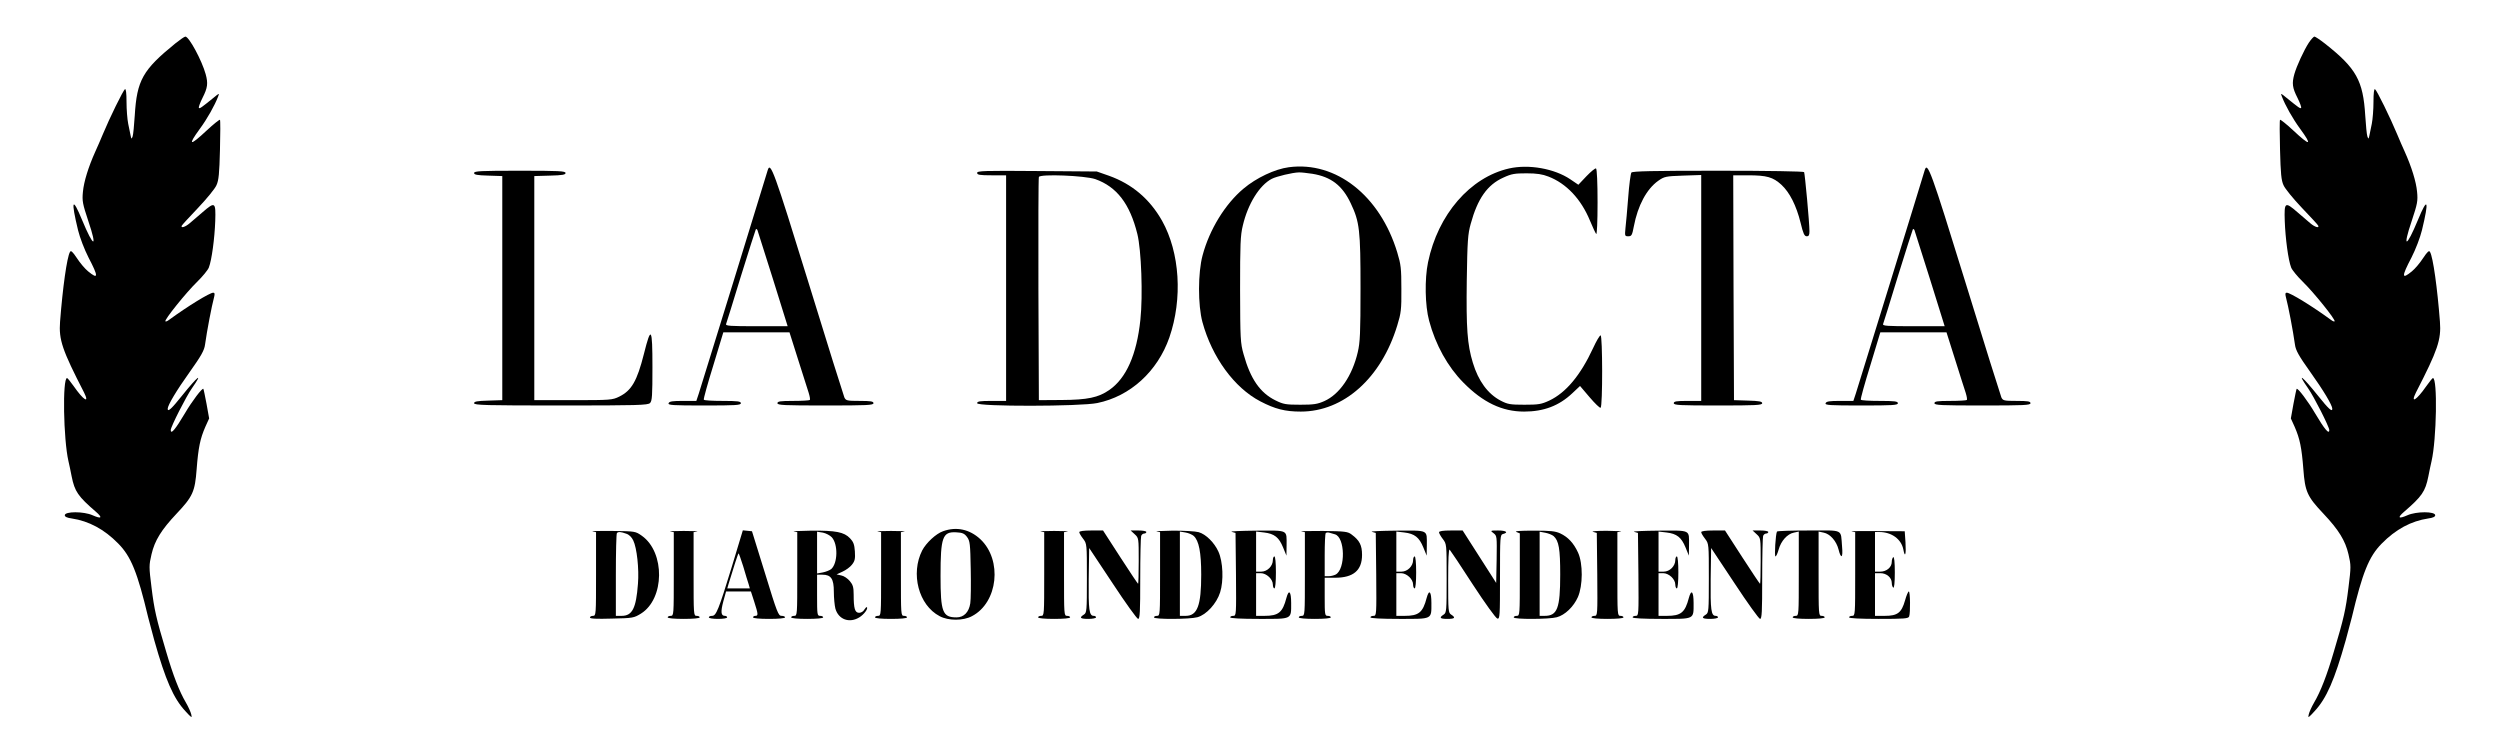
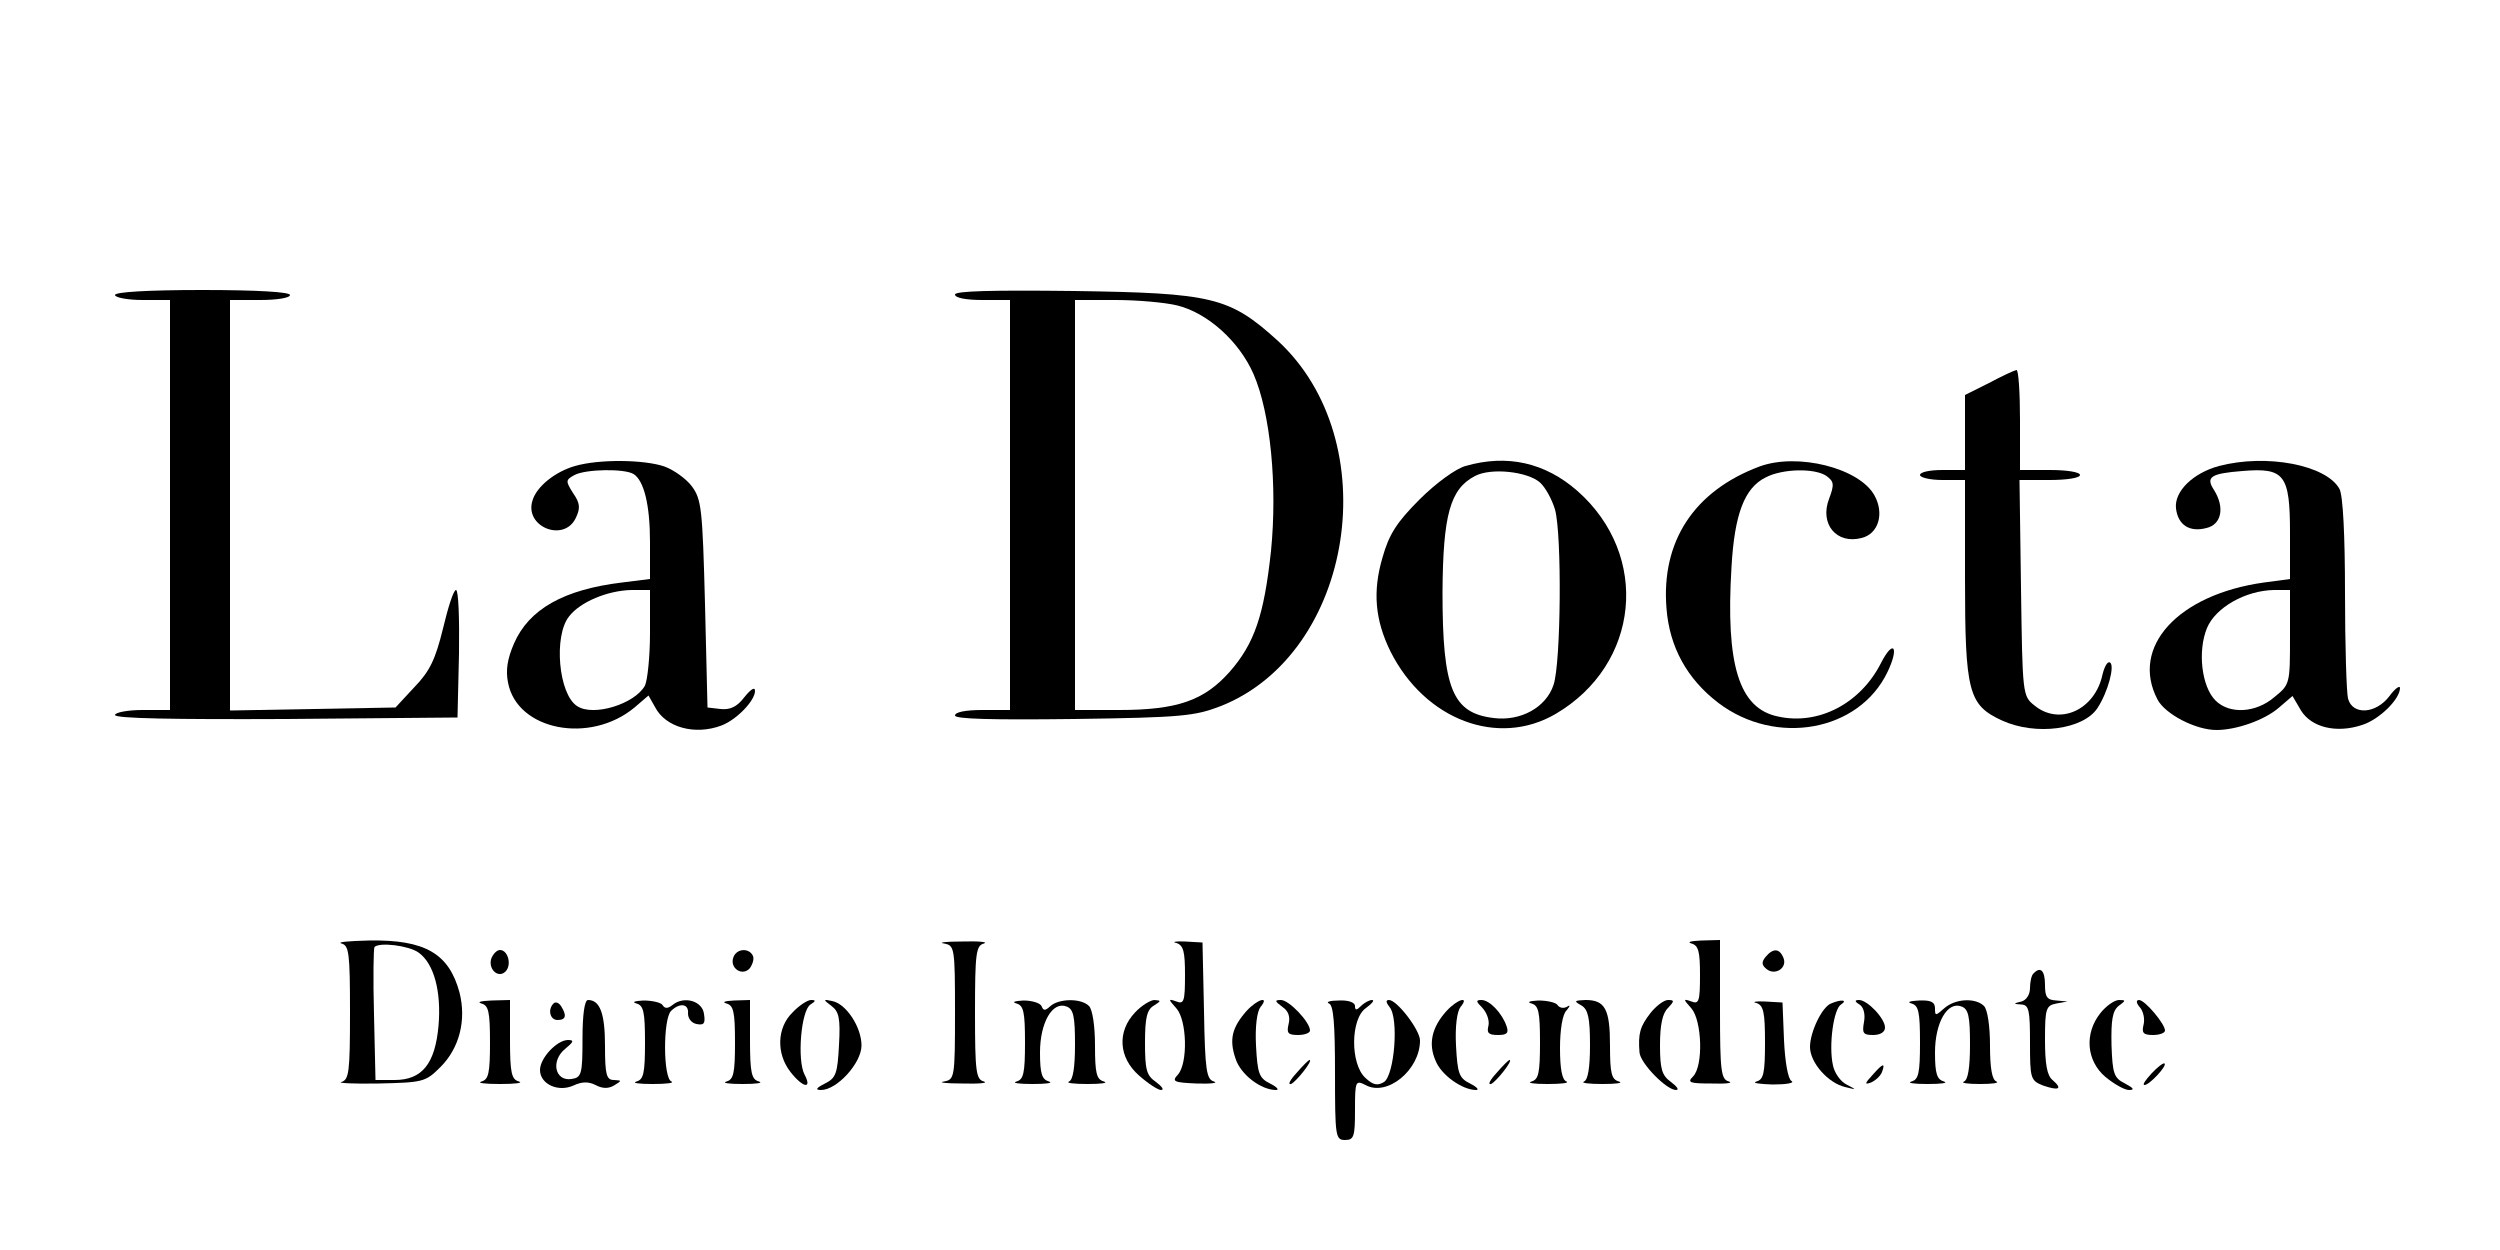
- <svg xmlns="http://www.w3.org/2000/svg" version="1.0" width="1640pt" height="484pt" viewBox="0 0 1640 484" preserveAspectRatio="xMidYMid meet">
-   <g transform="translate(0,484) scale(0.1,-0.1)" fill="#000000" stroke="none">
-     <path d="M1150 4555 c-214 -174 -252 -241 -266 -473 -4 -64 -10 -126 -14 -137 -7 -19 -8 -18 -13 5 -3 14 -10 49 -16 78 -6 30 -11 94 -11 143 0 60 -4 88 -10 84 -12 -7 -101 -189 -145 -295 -15 -36 -37 -87 -50 -115 -45 -100 -75 -197 -81 -263 -6 -61 -2 -79 35 -191 62 -183 36 -179 -41 7 -64 155 -74 130 -26 -68 12 -49 41 -125 69 -180 66 -126 65 -146 -3 -90 -20 16 -53 55 -73 86 -30 45 -40 53 -46 41 -20 -34 -48 -237 -65 -457 -9 -119 14 -186 157 -464 39 -78 -4 -51 -67 40 -21 30 -41 54 -44 54 -31 0 -24 -402 9 -545 5 -22 15 -67 21 -100 20 -100 42 -131 160 -233 45 -39 36 -48 -23 -22 -58 26 -182 26 -182 0 0 -10 15 -17 45 -21 113 -17 214 -71 306 -165 84 -85 126 -190 196 -484 6 -25 24 -92 40 -150 74 -262 126 -381 204 -465 41 -45 45 -47 39 -23 -3 15 -19 51 -36 80 -42 71 -84 179 -129 333 -66 221 -78 275 -96 421 -17 136 -17 145 0 218 21 90 64 160 164 266 107 113 121 145 132 292 11 142 23 200 57 278 l25 55 -17 95 c-10 52 -19 97 -21 99 -7 8 -74 -80 -122 -162 -61 -103 -92 -140 -92 -108 0 21 101 220 139 274 78 111 39 81 -66 -50 -67 -84 -93 -108 -93 -85 0 24 59 122 144 241 77 108 96 143 101 180 13 93 43 250 60 314 5 19 3 27 -6 27 -23 0 -168 -89 -291 -179 -10 -8 -21 -12 -23 -9 -9 9 137 190 207 258 37 36 72 79 78 95 19 48 38 192 42 305 4 125 -1 129 -83 58 -30 -25 -67 -58 -84 -72 -29 -25 -60 -35 -53 -17 2 5 50 57 107 117 57 60 112 127 121 149 15 32 19 77 23 232 3 105 3 194 0 197 -3 3 -42 -28 -86 -69 -113 -106 -128 -102 -46 10 48 65 98 154 120 212 9 24 8 23 -31 -9 -79 -64 -90 -72 -95 -66 -4 3 7 33 24 67 33 65 37 94 20 155 -25 90 -109 246 -133 246 -6 0 -36 -21 -66 -45z" />
-     <path d="M15146 4560 c-32 -49 -80 -153 -95 -206 -17 -61 -13 -90 20 -155 17 -34 28 -64 24 -67 -5 -6 -16 2 -95 66 -39 32 -40 33 -31 9 22 -58 72 -147 120 -212 82 -112 67 -116 -46 -10 -44 41 -83 72 -86 69 -3 -3 -3 -92 0 -197 4 -155 8 -200 23 -232 9 -22 64 -89 121 -149 57 -60 106 -112 107 -117 7 -18 -24 -8 -53 17 -16 14 -54 47 -84 72 -82 71 -87 67 -83 -58 4 -113 23 -257 42 -305 6 -16 41 -59 78 -95 70 -68 216 -249 207 -258 -2 -3 -13 1 -23 9 -123 90 -268 179 -291 179 -9 0 -11 -8 -6 -27 17 -64 47 -221 60 -314 5 -37 24 -72 101 -180 85 -119 144 -217 144 -241 0 -23 -26 1 -93 85 -105 131 -144 161 -66 50 38 -54 139 -253 139 -274 0 -32 -31 5 -92 108 -48 82 -115 170 -122 162 -2 -2 -11 -47 -21 -99 l-17 -95 25 -55 c34 -78 46 -136 57 -278 11 -147 25 -179 132 -292 100 -106 143 -176 164 -266 17 -73 17 -82 0 -218 -18 -146 -30 -200 -96 -421 -45 -154 -87 -262 -129 -333 -17 -29 -33 -65 -36 -80 -6 -24 -2 -22 39 23 78 84 130 203 204 465 16 58 34 125 40 150 70 294 112 399 196 484 92 94 193 148 306 165 30 4 45 11 45 21 0 26 -124 26 -182 0 -59 -26 -68 -17 -23 22 118 102 140 133 160 233 6 33 16 78 21 100 33 143 40 545 9 545 -3 0 -23 -24 -44 -54 -63 -91 -106 -118 -67 -40 143 278 166 345 157 464 -17 220 -45 423 -65 457 -6 12 -16 4 -46 -41 -20 -31 -53 -70 -73 -86 -68 -56 -69 -36 -3 90 28 55 57 131 69 180 48 198 38 223 -26 68 -77 -186 -103 -190 -41 -7 37 112 41 130 35 191 -6 66 -36 163 -81 263 -13 28 -35 79 -50 115 -44 106 -133 288 -145 295 -6 4 -10 -24 -10 -84 0 -49 -5 -113 -11 -143 -6 -29 -13 -64 -16 -78 -5 -23 -6 -24 -13 -5 -4 11 -10 73 -14 137 -14 230 -59 310 -263 471 -33 26 -65 47 -70 47 -6 0 -22 -18 -37 -40z" />
-     <path d="M8455 3743 c-92 -12 -214 -70 -297 -140 -121 -101 -224 -269 -269 -438 -31 -114 -31 -327 -1 -438 63 -231 209 -431 380 -520 96 -50 162 -67 265 -67 282 0 528 220 633 565 25 81 28 105 27 240 0 134 -3 160 -27 239 -113 373 -402 600 -711 559z m154 -43 c123 -20 197 -77 252 -194 58 -122 64 -176 64 -556 0 -295 -3 -356 -18 -420 -36 -155 -119 -276 -219 -321 -45 -20 -69 -24 -158 -24 -95 0 -111 3 -162 28 -102 50 -165 141 -210 303 -21 74 -22 100 -23 424 0 297 2 356 18 421 33 141 109 264 190 306 31 16 136 41 177 42 14 1 54 -4 89 -9z" />
-     <path d="M9900 3735 c-256 -58 -467 -302 -532 -615 -23 -111 -20 -284 7 -384 42 -158 122 -302 225 -406 128 -130 254 -190 398 -190 129 0 229 38 316 120 l51 48 63 -74 c35 -41 67 -72 72 -69 14 9 13 475 0 475 -6 0 -28 -37 -49 -83 -83 -179 -178 -293 -288 -345 -52 -24 -70 -27 -163 -27 -94 0 -110 3 -156 27 -84 44 -146 129 -182 248 -37 121 -44 227 -40 540 4 260 7 304 26 372 45 165 109 256 214 303 54 25 75 28 153 28 66 0 104 -6 142 -21 118 -45 215 -148 273 -289 18 -43 36 -82 41 -88 5 -5 9 79 9 207 0 129 -4 219 -10 223 -5 3 -33 -20 -62 -50 l-54 -57 -53 36 c-104 70 -272 100 -401 71z" />
-     <path d="M5036 3723 c-14 -50 -439 -1425 -452 -1465 l-16 -48 -88 0 c-69 0 -89 -3 -94 -15 -5 -13 25 -15 234 -15 207 0 240 2 240 15 0 12 -20 15 -119 15 -66 0 -122 3 -124 8 -3 4 25 105 62 224 l66 218 217 0 217 0 56 -177 c31 -98 62 -197 70 -220 7 -23 11 -44 7 -47 -3 -3 -52 -6 -109 -6 -85 0 -103 -3 -103 -15 0 -13 42 -15 315 -15 273 0 315 2 315 15 0 12 -17 15 -90 15 -84 0 -91 2 -101 23 -5 12 -113 355 -238 762 -224 726 -247 788 -265 728z m35 -715 l96 -308 -204 0 c-172 0 -204 2 -200 14 3 8 47 148 97 313 51 164 95 302 98 308 3 5 8 2 11 -5 2 -8 48 -153 102 -322z" />
-     <path d="M12626 3723 c-14 -50 -439 -1425 -452 -1465 l-16 -48 -88 0 c-69 0 -89 -3 -94 -15 -5 -13 25 -15 234 -15 207 0 240 2 240 15 0 12 -20 15 -119 15 -66 0 -122 3 -124 8 -3 4 25 105 62 224 l66 218 217 0 217 0 56 -177 c31 -98 62 -197 70 -220 7 -23 11 -44 7 -47 -3 -3 -52 -6 -109 -6 -85 0 -103 -3 -103 -15 0 -13 42 -15 315 -15 273 0 315 2 315 15 0 12 -17 15 -90 15 -84 0 -91 2 -101 23 -5 12 -113 355 -238 762 -224 726 -247 788 -265 728z m35 -715 l96 -308 -204 0 c-172 0 -204 2 -200 14 3 8 47 148 97 313 51 164 95 302 98 308 3 5 8 2 11 -5 2 -8 48 -153 102 -322z" />
-     <path d="M3110 3705 c0 -11 19 -15 93 -17 l92 -3 0 -735 0 -735 -92 -3 c-74 -2 -93 -6 -93 -17 0 -13 76 -15 569 -15 504 0 571 2 585 16 14 13 16 49 16 236 0 261 -9 274 -56 86 -45 -178 -81 -240 -162 -280 -45 -22 -57 -23 -302 -23 l-255 0 0 735 0 735 103 3 c82 2 102 6 102 17 0 13 -43 15 -300 15 -257 0 -300 -2 -300 -15z" />
-     <path d="M6410 3706 c0 -13 16 -16 95 -16 l95 0 0 -740 0 -740 -95 0 c-78 0 -95 -3 -95 -15 0 -23 676 -22 788 1 216 44 395 207 473 430 88 255 69 557 -48 766 -81 143 -197 241 -348 295 l-80 28 -392 3 c-350 3 -393 1 -393 -12z m775 -41 c141 -50 227 -162 276 -360 26 -103 37 -404 20 -562 -24 -230 -93 -385 -205 -462 -71 -49 -142 -64 -311 -65 l-150 -1 -3 725 c-1 399 0 731 3 739 8 21 302 9 370 -14z" />
-     <path d="M10702 3708 c-5 -7 -15 -80 -21 -163 -7 -82 -14 -174 -18 -202 -5 -51 -4 -53 19 -53 21 0 25 7 36 65 26 137 84 245 160 299 40 28 49 30 162 34 l120 4 0 -741 0 -741 -90 0 c-73 0 -90 -3 -90 -15 0 -13 39 -15 290 -15 248 0 290 2 290 15 0 11 -19 15 -92 17 l-93 3 -3 738 -2 737 97 0 c124 0 164 -12 219 -62 54 -50 98 -136 126 -250 17 -71 25 -88 40 -88 14 0 18 8 18 33 0 57 -30 378 -35 388 -4 5 -234 9 -564 9 -435 0 -561 -3 -569 -12z" />
-     <path d="M6186 1355 c-46 -16 -110 -76 -136 -125 -78 -153 -24 -360 114 -432 57 -31 155 -31 212 0 171 89 201 368 55 505 -70 65 -157 84 -245 52z m158 -38 c19 -26 21 -44 24 -210 2 -99 1 -201 -3 -225 -9 -58 -42 -92 -90 -92 -92 0 -105 34 -105 272 0 255 13 291 103 286 41 -2 54 -8 71 -31z" />
-     <path d="M3888 1353 l22 -4 0 -275 c0 -267 0 -274 -20 -274 -11 0 -20 -5 -20 -11 0 -8 44 -10 143 -7 139 3 145 4 192 33 155 97 159 401 6 510 -43 30 -43 30 -194 32 -84 1 -142 -1 -129 -4z m220 -14 c19 -6 36 -23 46 -44 24 -49 39 -187 31 -285 -12 -160 -37 -210 -107 -210 l-38 0 0 268 c0 148 3 272 7 275 9 10 25 9 61 -4z" />
-     <path d="M4398 1353 l22 -4 0 -275 c0 -267 0 -274 -20 -274 -11 0 -20 -4 -20 -10 0 -6 42 -10 105 -10 63 0 105 4 105 10 0 6 -9 10 -20 10 -20 0 -20 7 -20 274 l0 275 23 4 c12 2 -27 4 -88 4 -60 0 -100 -2 -87 -4z" />
-     <path d="M4801 1123 c-88 -287 -103 -323 -130 -323 -12 0 -21 -4 -21 -10 0 -6 27 -10 60 -10 33 0 60 4 60 10 0 6 -7 10 -15 10 -26 0 -28 27 -10 95 l18 65 82 0 81 0 22 -68 c26 -81 27 -92 7 -92 -8 0 -15 -4 -15 -10 0 -6 42 -10 105 -10 63 0 105 4 105 10 0 6 -10 10 -23 10 -21 0 -29 20 -108 278 l-86 277 -30 3 -30 3 -72 -238z m75 0 c14 -49 30 -100 35 -115 l8 -28 -74 0 -74 0 8 28 c31 103 63 202 66 202 2 0 16 -39 31 -87z" />
-     <path d="M5208 1353 l22 -4 0 -275 c0 -267 0 -274 -20 -274 -11 0 -20 -4 -20 -10 0 -6 42 -10 105 -10 63 0 105 4 105 10 0 6 -9 10 -20 10 -19 0 -20 7 -20 135 l0 135 35 0 c57 0 75 -27 75 -112 0 -40 5 -90 10 -110 20 -72 92 -98 157 -58 31 19 59 57 50 67 -3 2 -10 -5 -17 -16 -6 -12 -21 -21 -34 -21 -28 0 -36 28 -36 120 0 48 -5 64 -25 88 -14 17 -39 34 -56 37 l-31 7 39 18 c22 10 50 30 62 46 19 24 22 38 19 87 -3 46 -10 63 -32 86 -39 41 -93 51 -253 50 -76 -1 -128 -4 -115 -6z m249 -38 c41 -46 39 -169 -4 -208 -10 -8 -35 -18 -55 -22 l-38 -7 0 137 0 137 38 -6 c20 -4 47 -18 59 -31z" />
-     <path d="M5758 1353 l22 -4 0 -275 c0 -267 0 -274 -20 -274 -11 0 -20 -4 -20 -10 0 -6 42 -10 105 -10 63 0 105 4 105 10 0 6 -9 10 -20 10 -20 0 -20 7 -20 274 l0 275 23 4 c12 2 -27 4 -88 4 -60 0 -100 -2 -87 -4z" />
-     <path d="M6828 1353 l22 -4 0 -275 c0 -267 0 -274 -20 -274 -11 0 -20 -4 -20 -10 0 -6 42 -10 105 -10 63 0 105 4 105 10 0 6 -9 10 -20 10 -20 0 -20 7 -20 274 l0 275 23 4 c12 2 -27 4 -88 4 -60 0 -100 -2 -87 -4z" />
-     <path d="M7080 1349 c0 -6 11 -25 25 -43 25 -33 25 -33 25 -259 0 -216 -1 -227 -20 -239 -32 -20 -24 -28 30 -28 28 0 50 5 50 10 0 6 -7 10 -15 10 -30 0 -35 38 -33 242 l3 203 154 -232 c84 -128 160 -233 167 -233 12 0 14 47 14 264 0 145 3 271 6 280 3 9 12 16 20 16 8 0 14 5 14 10 0 6 -23 10 -51 10 l-52 0 27 -25 c26 -24 26 -25 26 -175 0 -82 -2 -150 -4 -150 -2 0 -55 79 -117 175 l-113 175 -78 0 c-49 0 -78 -4 -78 -11z" />
-     <path d="M7588 1353 l22 -4 0 -275 c0 -267 0 -274 -20 -274 -11 0 -20 -4 -20 -10 0 -14 234 -13 285 1 59 16 126 90 149 163 24 75 19 201 -11 267 -27 60 -83 115 -130 128 -21 6 -96 10 -168 10 -71 -1 -120 -4 -107 -6z m243 -29 c34 -31 49 -108 49 -254 0 -202 -25 -270 -102 -270 l-38 0 0 276 0 277 36 -6 c20 -3 45 -14 55 -23z" />
-     <path d="M8080 1351 l25 -7 3 -272 c2 -267 2 -272 -18 -272 -11 0 -20 -4 -20 -10 0 -6 70 -10 190 -10 219 0 210 -5 210 104 0 77 -15 93 -31 34 -25 -96 -52 -118 -144 -118 l-55 0 0 140 0 140 30 0 c38 0 80 -39 80 -75 0 -14 5 -25 10 -25 6 0 10 42 10 105 0 63 -4 105 -10 105 -5 0 -10 -11 -10 -24 0 -39 -36 -76 -76 -76 l-34 0 0 131 0 132 52 -6 c68 -8 98 -32 125 -98 l22 -54 1 67 c0 105 15 98 -199 97 -102 -1 -175 -4 -161 -8z" />
-     <path d="M8538 1353 l22 -4 0 -275 c0 -267 0 -274 -20 -274 -11 0 -20 -4 -20 -10 0 -6 42 -10 105 -10 63 0 105 4 105 10 0 6 -9 10 -20 10 -19 0 -20 7 -20 125 l0 125 68 0 c120 0 177 48 177 150 0 63 -16 95 -69 134 -25 19 -43 21 -189 23 -89 0 -152 -1 -139 -4z m219 -18 c67 -19 71 -228 5 -264 -12 -6 -32 -11 -46 -11 l-26 0 0 138 c0 76 3 142 7 145 4 4 14 5 22 3 9 -2 26 -7 38 -11z" />
-     <path d="M9000 1351 l25 -7 3 -272 c2 -267 2 -272 -18 -272 -11 0 -20 -4 -20 -10 0 -6 70 -10 190 -10 219 0 210 -5 210 104 0 77 -15 93 -31 34 -25 -96 -52 -118 -144 -118 l-55 0 0 140 0 140 30 0 c38 0 80 -39 80 -75 0 -14 5 -25 10 -25 6 0 10 42 10 105 0 63 -4 105 -10 105 -5 0 -10 -11 -10 -24 0 -39 -36 -76 -76 -76 l-34 0 0 131 0 132 52 -6 c68 -8 98 -32 125 -98 l22 -54 1 67 c0 105 15 98 -199 97 -102 -1 -175 -4 -161 -8z" />
-     <path d="M9440 1348 c0 -6 11 -26 25 -44 25 -33 25 -33 25 -258 0 -215 -1 -226 -20 -238 -31 -20 -24 -28 25 -28 49 0 56 8 25 28 -19 12 -20 23 -20 224 0 137 3 209 10 202 5 -5 74 -108 152 -229 81 -124 151 -221 161 -223 16 -3 17 17 17 273 0 268 1 277 20 282 38 10 20 23 -32 23 -53 0 -53 -1 -30 -18 22 -17 22 -21 20 -172 l-3 -154 -110 172 -110 172 -77 0 c-53 0 -78 -4 -78 -12z" />
-     <path d="M9948 1350 l22 -9 0 -271 c0 -263 0 -270 -20 -270 -11 0 -20 -4 -20 -10 0 -14 234 -13 283 1 53 14 110 69 138 132 33 75 34 220 1 292 -29 63 -66 102 -117 126 -33 15 -64 18 -175 18 -91 0 -128 -3 -112 -9z m244 -27 c34 -31 43 -83 43 -253 0 -221 -19 -270 -102 -270 l-33 0 0 276 0 276 38 -7 c20 -4 45 -14 54 -22z" />
-     <path d="M10450 1351 l25 -7 3 -272 c2 -267 2 -272 -18 -272 -11 0 -20 -4 -20 -10 0 -6 42 -10 105 -10 63 0 105 4 105 10 0 6 -9 10 -20 10 -20 0 -20 7 -20 274 l0 275 23 4 c12 2 -30 4 -93 5 -63 0 -104 -3 -90 -7z" />
-     <path d="M10720 1351 l25 -7 3 -272 c2 -267 2 -272 -18 -272 -11 0 -20 -4 -20 -10 0 -6 70 -10 190 -10 219 0 210 -5 210 104 0 77 -15 93 -31 34 -25 -96 -52 -118 -144 -118 l-55 0 0 140 0 140 30 0 c38 0 80 -39 80 -75 0 -14 5 -25 10 -25 6 0 10 42 10 105 0 63 -4 105 -10 105 -5 0 -10 -11 -10 -24 0 -39 -36 -76 -76 -76 l-34 0 0 131 0 132 52 -6 c68 -8 98 -32 125 -98 l22 -54 1 67 c0 105 15 98 -199 97 -102 -1 -175 -4 -161 -8z" />
-     <path d="M11160 1349 c0 -6 11 -25 25 -43 25 -33 25 -33 25 -259 0 -216 -1 -227 -20 -239 -32 -20 -24 -28 30 -28 28 0 50 5 50 10 0 6 -7 10 -15 10 -30 0 -35 38 -33 242 l3 203 154 -232 c84 -128 160 -233 167 -233 12 0 14 47 14 264 0 145 3 271 6 280 3 9 12 16 20 16 8 0 14 5 14 10 0 6 -23 10 -51 10 l-52 0 27 -25 c26 -24 26 -25 26 -175 0 -82 -2 -150 -4 -150 -2 0 -55 79 -117 175 l-113 175 -78 0 c-49 0 -78 -4 -78 -11z" />
-     <path d="M11657 1353 c-9 -16 -18 -163 -10 -163 5 0 14 20 21 45 15 56 57 103 100 111 l32 7 0 -277 c0 -269 0 -276 -20 -276 -11 0 -20 -4 -20 -10 0 -6 42 -10 105 -10 63 0 105 4 105 10 0 6 -9 10 -20 10 -20 0 -20 7 -20 276 l0 277 33 -7 c42 -8 84 -55 98 -111 16 -65 30 -55 23 18 -10 120 15 107 -219 107 -112 0 -206 -3 -208 -7z" />
-     <path d="M12148 1353 l22 -4 0 -275 c0 -267 0 -274 -20 -274 -11 0 -20 -4 -20 -10 0 -6 71 -10 194 -10 168 0 195 2 200 16 9 24 7 164 -2 164 -5 0 -16 -27 -25 -59 -23 -81 -49 -101 -133 -101 l-64 0 0 140 0 140 35 0 c41 0 75 -29 75 -64 0 -14 5 -28 10 -31 6 -4 10 32 10 100 0 68 -4 104 -10 100 -5 -3 -10 -17 -10 -31 0 -35 -34 -64 -75 -64 l-35 0 0 130 0 130 28 0 c81 0 145 -47 158 -115 11 -59 19 -31 14 47 l-5 73 -185 1 c-102 1 -175 0 -162 -3z" />
+ <svg xmlns="http://www.w3.org/2000/svg" version="1.0" width="500pt" height="250pt" viewBox="0 0 500 250" preserveAspectRatio="xMidYMid meet">
+   <g transform="translate(0,250) scale(0.1,-0.1)" fill="#000000" stroke="none">
+     <path d="M230 1910 c0 -5 25 -10 55 -10 l55 0 0 -410 0 -410 -55 0 c-30 0 -55 -5 -55 -10 0 -7 116 -9 343 -8 l342 3 3 128 c1 70 -1 127 -6 127 -5 0 -16 -35 -26 -77 -15 -61 -26 -85 -57 -117 l-38 -41 -165 -3 -166 -3 0 410 0 411 60 0 c33 0 60 4 60 10 0 6 -65 10 -175 10 -110 0 -175 -4 -175 -10z" />
+     <path d="M1910 1911 c0 -7 23 -11 55 -11 l55 0 0 -410 0 -410 -55 0 c-33 0 -55 -4 -55 -11 0 -7 72 -9 238 -7 218 3 242 6 294 26 266 106 332 530 113 731 -96 87 -130 95 -407 99 -164 2 -238 0 -238 -7z m445 -22 c60 -15 123 -71 152 -137 34 -78 48 -223 35 -354 -14 -129 -33 -185 -83 -242 -51 -57 -104 -76 -221 -76 l-88 0 0 410 0 410 81 0 c44 0 100 -5 124 -11z" />
+     <path d="M3978 1734 l-48 -24 0 -75 0 -75 -45 0 c-25 0 -45 -4 -45 -10 0 -5 20 -10 45 -10 l45 0 0 -196 c0 -229 7 -254 74 -285 68 -31 163 -18 191 25 21 32 35 85 25 91 -5 3 -11 -8 -15 -24 -15 -71 -86 -103 -136 -62 -24 19 -24 22 -27 235 l-3 216 60 0 c34 0 61 4 61 10 0 6 -27 10 -60 10 l-60 0 0 100 c0 55 -3 100 -7 100 -5 -1 -29 -12 -55 -26z" />
+     <path d="M1150 1568 c-39 -11 -77 -41 -85 -69 -17 -53 64 -85 87 -34 9 19 8 29 -6 49 -15 24 -15 26 3 36 23 12 100 13 118 2 21 -13 33 -62 33 -136 l0 -74 -56 -7 c-116 -14 -186 -53 -216 -122 -13 -30 -17 -53 -12 -78 18 -96 164 -124 253 -50 l28 24 13 -23 c21 -41 80 -57 133 -37 31 12 67 50 67 69 0 9 -8 4 -21 -12 -15 -20 -29 -26 -48 -24 l-26 3 -5 207 c-5 190 -7 209 -26 235 -11 15 -36 33 -55 40 -41 14 -131 15 -179 1z m150 -334 c0 -47 -5 -94 -10 -105 -20 -37 -104 -63 -136 -41 -37 24 -47 140 -16 179 22 29 77 52 125 53 l37 0 0 -86z" />
+     <path d="M2931 1568 c-19 -5 -59 -34 -92 -67 -46 -46 -61 -70 -74 -116 -20 -68 -15 -125 16 -188 69 -137 215 -192 330 -125 169 99 190 317 44 446 -65 57 -141 74 -224 50z m149 -33 c11 -10 24 -34 30 -54 14 -50 12 -308 -3 -351 -15 -45 -66 -73 -120 -66 -82 10 -102 58 -102 251 1 155 15 207 65 233 32 17 105 9 130 -13z" />
+     <path d="M3519 1567 c-131 -49 -197 -150 -186 -284 6 -77 41 -141 104 -189 115 -87 281 -57 338 62 24 50 12 67 -13 18 -41 -81 -125 -125 -206 -107 -78 16 -105 103 -93 299 6 106 26 158 68 179 34 18 99 19 122 3 15 -11 16 -17 5 -46 -19 -50 15 -91 65 -78 34 8 46 49 26 85 -30 55 -154 86 -230 58z" />
+     <path d="M4438 1568 c-52 -14 -90 -51 -86 -85 4 -33 27 -48 61 -39 30 7 37 41 15 76 -17 26 -7 33 57 38 84 7 95 -7 95 -124 l0 -92 -52 -7 c-172 -24 -268 -129 -213 -234 15 -29 76 -61 118 -61 40 0 96 20 124 44 l28 24 17 -29 c21 -34 71 -46 122 -29 35 11 76 52 76 74 0 6 -10 -1 -21 -16 -27 -36 -74 -39 -83 -5 -3 12 -6 107 -6 210 0 116 -4 196 -11 209 -26 48 -146 71 -241 46z m142 -342 c0 -93 0 -95 -31 -120 -37 -32 -90 -35 -118 -7 -28 28 -36 99 -17 145 17 41 77 75 134 76 l32 0 0 -94z" />
+     <path d="M683 613 c15 -4 17 -19 17 -138 0 -119 -2 -134 -17 -139 -10 -2 24 -4 74 -3 89 2 94 3 124 33 38 38 52 94 38 149 -21 78 -69 106 -181 104 -40 -1 -65 -3 -55 -6z m154 -18 c31 -22 46 -78 40 -147 -7 -76 -33 -108 -88 -108 l-38 0 -3 131 c-2 72 -1 133 1 135 10 10 68 3 88 -11z" />
+     <path d="M1888 613 c21 -4 22 -7 22 -138 0 -131 -1 -134 -22 -138 -13 -2 4 -4 37 -4 33 -1 52 1 43 4 -16 4 -18 19 -18 138 0 119 2 134 18 138 9 3 -10 5 -43 4 -33 0 -50 -2 -37 -4z" />
+     <path d="M2353 614 c14 -5 17 -17 17 -64 0 -52 -2 -59 -17 -53 -17 6 -17 5 0 -14 21 -24 23 -109 3 -132 -13 -14 -9 -16 37 -18 29 -1 44 1 35 4 -15 4 -18 22 -20 141 l-3 137 -35 2 c-19 1 -27 -1 -17 -3z" />
+     <path d="M3383 613 c14 -4 17 -16 17 -63 0 -52 -2 -59 -17 -53 -17 6 -17 5 0 -14 21 -25 24 -115 3 -136 -12 -12 -7 -14 37 -14 29 -1 44 1 35 4 -16 4 -18 20 -18 144 l0 139 -37 -1 c-21 -1 -30 -3 -20 -6z" />
+     <path d="M983 584 c-8 -21 13 -42 28 -27 13 13 5 43 -11 43 -6 0 -13 -7 -17 -16z" />
+     <path d="M1467 586 c-9 -22 18 -40 33 -22 6 9 9 20 5 26 -9 15 -32 12 -38 -4z" />
+     <path d="M3531 586 c-8 -10 -8 -16 2 -24 17 -14 42 2 34 22 -8 20 -21 20 -36 2z" />
+     <path d="M4067 553 c-4 -3 -7 -17 -7 -29 0 -13 -7 -24 -17 -27 -17 -4 -17 -5 0 -6 15 -1 17 -12 17 -76 0 -72 1 -76 26 -86 32 -11 40 -7 19 11 -11 9 -15 32 -15 81 0 62 2 68 23 72 l22 4 -22 2 c-19 1 -23 7 -23 31 0 29 -9 38 -23 23z" />
+     <path d="M963 493 c14 -4 17 -16 17 -78 0 -62 -3 -74 -17 -78 -10 -3 7 -5 37 -5 30 0 47 2 38 5 -15 4 -18 17 -18 84 l0 79 -37 -1 c-21 -1 -30 -3 -20 -6z" />
+     <path d="M1107 493 c-12 -12 -7 -33 8 -33 17 0 19 9 7 28 -5 7 -11 9 -15 5z" />
+     <path d="M1165 423 c0 -72 -2 -78 -22 -81 -33 -5 -42 36 -13 60 17 14 19 18 6 18 -22 0 -56 -36 -56 -60 0 -28 36 -45 67 -31 17 8 30 8 44 1 13 -7 25 -8 37 -1 16 10 16 10 0 11 -15 0 -18 10 -18 68 0 65 -10 92 -34 92 -7 0 -11 -30 -11 -77z" />
+     <path d="M1273 493 c14 -4 17 -16 17 -78 0 -62 -3 -74 -17 -78 -10 -3 5 -5 32 -5 28 0 44 2 38 5 -17 6 -17 125 -1 141 17 17 36 15 34 -5 0 -10 7 -19 17 -21 15 -3 18 1 15 20 -3 26 -40 37 -63 18 -9 -7 -15 -8 -20 0 -3 5 -21 9 -38 9 -18 -1 -24 -3 -14 -6z" />
+     <path d="M1453 493 c14 -4 17 -16 17 -78 0 -62 -3 -74 -17 -78 -10 -3 5 -5 32 -5 28 0 42 2 33 5 -15 4 -18 17 -18 84 l0 79 -32 -1 c-18 -1 -25 -3 -15 -6z" />
+     <path d="M1585 475 c-31 -30 -33 -82 -4 -119 25 -32 44 -35 28 -5 -15 29 -7 128 12 140 11 7 11 9 1 9 -7 0 -24 -11 -37 -25z" />
+     <path d="M1663 488 c15 -11 18 -25 15 -78 -3 -57 -6 -66 -28 -77 -18 -9 -20 -13 -8 -13 32 0 81 54 81 89 0 37 -31 84 -59 89 -18 4 -18 3 -1 -10z" />
+     <path d="M2033 493 c14 -4 17 -16 17 -78 0 -62 -3 -74 -17 -78 -10 -3 5 -5 32 -5 28 0 42 2 33 5 -14 4 -18 15 -18 58 0 60 25 103 53 92 14 -5 17 -20 17 -76 0 -46 -4 -71 -12 -74 -7 -3 10 -5 37 -5 28 0 42 2 33 5 -15 4 -18 16 -18 72 0 39 -5 72 -12 79 -16 16 -60 15 -77 0 -11 -10 -14 -10 -18 0 -3 6 -19 11 -36 11 -18 -1 -24 -3 -14 -6z" />
+     <path d="M2270 475 c-36 -38 -33 -90 8 -126 18 -16 38 -29 44 -29 7 0 2 7 -10 16 -19 13 -22 24 -22 79 0 50 4 66 18 74 14 9 15 10 1 11 -8 0 -26 -11 -39 -25z" />
+     <path d="M2493 478 c-29 -33 -35 -57 -22 -95 10 -32 51 -63 81 -63 7 0 2 6 -12 13 -22 11 -25 20 -28 76 -2 38 2 68 9 77 19 23 -6 16 -28 -8z" />
+     <path d="M2565 486 c12 -8 16 -20 12 -35 -4 -17 -1 -21 19 -21 13 0 24 4 24 9 0 17 -42 61 -58 61 -13 0 -13 -2 3 -14z" />
+     <path d="M2658 493 c9 -3 12 -41 12 -139 0 -127 1 -134 20 -134 18 0 20 7 20 60 0 58 1 60 21 50 43 -24 109 30 109 89 0 21 -46 81 -62 81 -7 0 -6 -5 1 -14 19 -22 10 -136 -11 -150 -13 -8 -22 -6 -37 8 -31 28 -30 119 1 140 12 9 18 16 12 16 -5 0 -15 -5 -22 -12 -9 -9 -12 -9 -12 0 0 7 -13 12 -32 11 -18 0 -27 -3 -20 -6z" />
+     <path d="M2893 478 c-29 -32 -37 -65 -22 -99 11 -29 54 -59 81 -59 7 0 2 6 -12 13 -22 11 -25 20 -28 76 -2 38 2 68 9 77 19 23 -6 16 -28 -8z" />
+     <path d="M2965 484 c9 -10 14 -25 12 -35 -4 -15 0 -19 19 -19 18 0 22 4 17 18 -9 26 -34 52 -50 52 -12 0 -11 -3 2 -16z" />
+     <path d="M3063 493 c14 -4 17 -16 17 -78 0 -62 -3 -74 -17 -78 -10 -3 5 -5 32 -5 28 0 44 2 38 5 -9 3 -13 26 -13 67 0 36 5 68 13 75 8 10 8 12 0 7 -6 -3 -14 -2 -18 4 -3 5 -21 9 -38 9 -18 -1 -24 -3 -14 -6z" />
+     <path d="M3163 489 c13 -8 17 -24 17 -79 0 -45 -4 -70 -12 -73 -7 -3 10 -5 37 -5 28 0 42 2 33 5 -15 4 -18 16 -18 72 0 73 -10 91 -49 91 -23 -1 -24 -2 -8 -11z" />
+     <path d="M3301 474 c-21 -27 -25 -41 -22 -79 2 -22 54 -75 73 -75 7 0 2 7 -10 16 -18 13 -22 25 -22 74 0 40 5 64 16 74 13 14 13 16 0 16 -8 0 -24 -12 -35 -26z" />
+     <path d="M3513 494 c14 -5 17 -18 17 -79 0 -62 -3 -74 -17 -78 -10 -3 5 -5 32 -6 28 0 45 3 38 7 -7 4 -13 38 -15 82 l-3 75 -35 2 c-19 1 -27 -1 -17 -3z" />
+     <path d="M3662 493 c-18 -7 -42 -57 -42 -87 0 -31 36 -72 70 -80 24 -6 24 -6 3 5 -12 6 -24 23 -27 38 -9 39 1 113 16 122 14 9 1 11 -20 2z" />
+     <path d="M3719 491 c8 -5 12 -19 9 -35 -4 -22 -2 -26 18 -26 15 0 24 6 24 15 0 18 -35 55 -52 55 -9 0 -9 -3 1 -9z" />
+     <path d="M3823 493 c14 -4 17 -16 17 -78 0 -62 -3 -74 -17 -78 -10 -3 5 -5 32 -5 28 0 42 2 33 5 -14 4 -18 15 -18 58 0 60 25 103 53 92 14 -5 17 -20 17 -76 0 -46 -4 -71 -12 -74 -7 -3 7 -5 32 -5 25 0 39 2 33 5 -9 3 -13 27 -13 72 0 39 -5 72 -12 79 -17 17 -58 15 -80 -5 -17 -15 -18 -15 -18 0 0 13 -8 17 -32 16 -18 -1 -25 -3 -15 -6z" />
+     <path d="M4201 474 c-33 -41 -28 -96 10 -128 17 -14 38 -26 47 -26 12 0 9 4 -8 13 -22 11 -25 19 -27 77 -1 50 2 68 14 78 15 11 15 12 1 12 -9 0 -26 -12 -37 -26z" />
+     <path d="M4280 485 c7 -8 10 -24 7 -35 -4 -16 0 -20 19 -20 13 0 24 4 24 9 0 13 -40 61 -52 61 -6 0 -6 -6 2 -15z" />
+     <path d="M2593 354 c-13 -14 -18 -24 -11 -22 10 4 45 48 37 48 -2 0 -14 -12 -26 -26z" />
+     <path d="M2993 354 c-13 -14 -18 -24 -11 -22 10 4 45 48 37 48 -2 0 -14 -12 -26 -26z" />
+     <path d="M4303 353 c-12 -13 -19 -23 -14 -23 10 0 46 39 40 43 -2 2 -14 -7 -26 -20z" />
+     <path d="M3745 350 c-16 -17 -16 -20 -3 -15 9 4 19 13 22 21 7 19 2 18 -19 -6z" />
  </g>
</svg>
